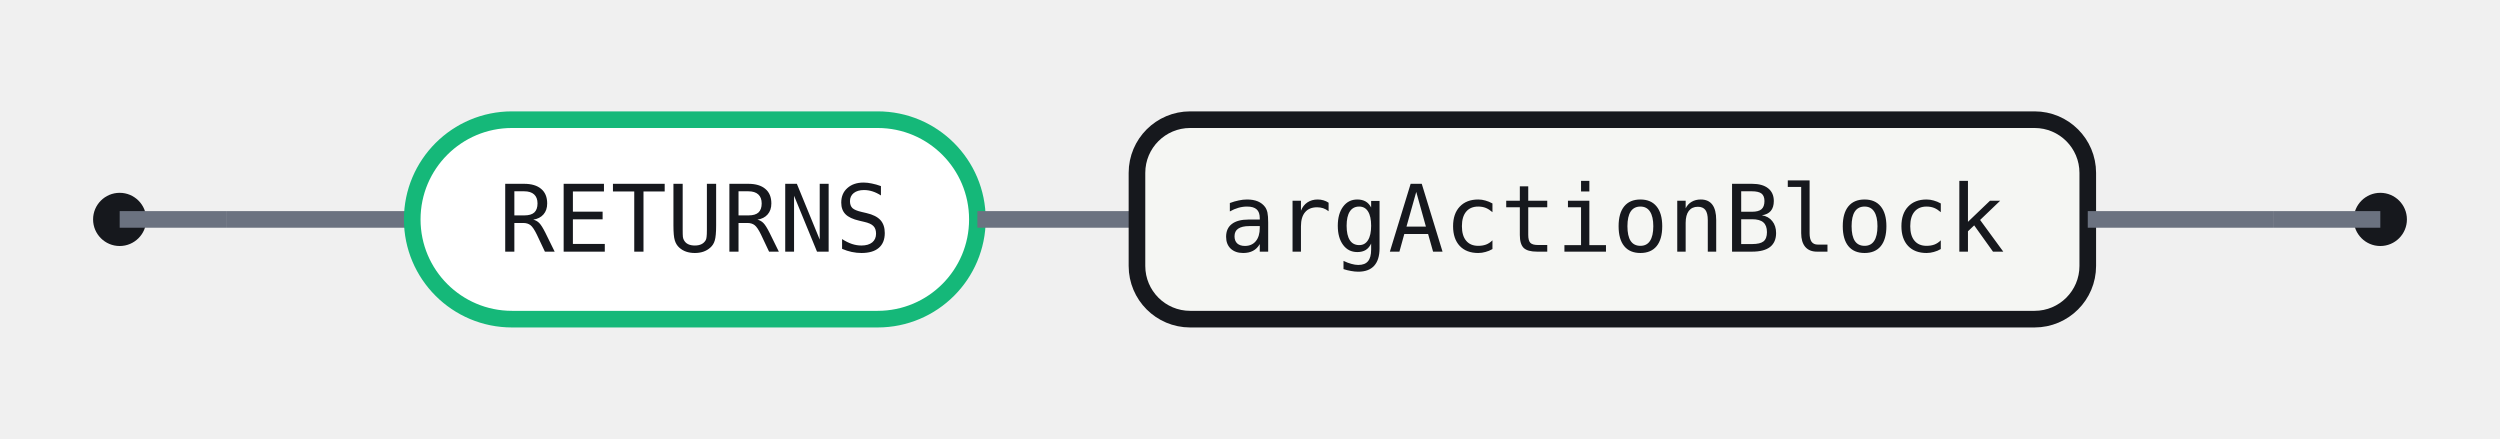
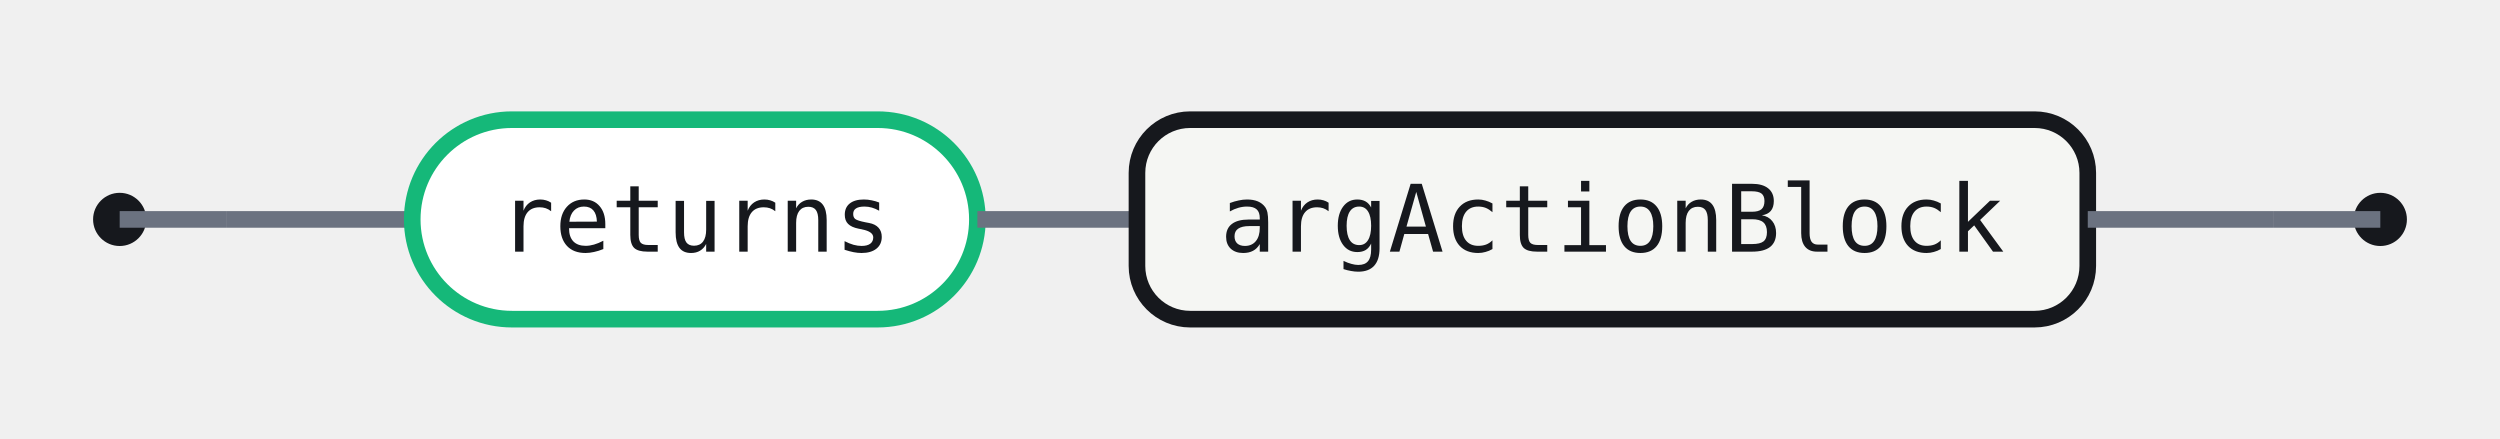
<svg xmlns="http://www.w3.org/2000/svg" width="376" height="66" viewBox="0 0 376 66" role="img" aria-label="Railroad diagram for the ruleReturns rule">
  <style>.rr-track{fill:none;stroke:#6B7280;stroke-width:2.5}.rr-term{fill:#fff;stroke:#15B879;stroke-width:2.5}.rr-nonterm{fill:#F5F6F3;stroke:#16181D;stroke-width:2.5}.rr-text{fill:#16181D;font:14px 'Fira Code',ui-monospace,SFMono-Regular,Menlo,Consolas,monospace;font-feature-settings:"liga" 1,"calt" 1;}.rr-action-text{fill:#6B7280;font:14px 'Fira Code',ui-monospace,SFMono-Regular,Menlo,Consolas,monospace;font-style:italic;font-feature-settings:"liga" 1,"calt" 1;}.rr-cap{fill:#16181D}</style>
  <circle class="rr-cap" cx="18" cy="33" r="4" />
  <circle class="rr-cap" cx="358" cy="33" r="4" />
  <path class="rr-track" d="M18 33 H34" />
  <path class="rr-track" d="M342 33 H358" />
  <path class="rr-track" d="M34 33 H62" />
-   <g class="rr-node rr-node-term" data-rr-kind="terminal" data-rr-label="RETURNS">
+   <g class="rr-node rr-node-term" data-rr-kind="terminal" data-rr-label="returns">
    <rect class="rr-term" x="62" y="18" width="85" height="30" rx="15" />
-     <text class="rr-text" x="104.5" y="33" text-anchor="middle" dominant-baseline="central">RETURNS</text>
+     <text class="rr-text" x="104.5" y="33" text-anchor="middle" dominant-baseline="central">returns</text>
  </g>
  <path class="rr-track" d="M147 33 H171" />
  <g class="rr-node rr-node-nonterm" data-rr-kind="nonterminal" data-rr-label="argActionBlock">
    <rect class="rr-nonterm" x="171" y="18" width="143" height="30" rx="8" />
    <text class="rr-text" x="242.5" y="33" text-anchor="middle" dominant-baseline="central">argActionBlock</text>
  </g>
  <path class="rr-track" d="M314 33 H342" />
</svg>
